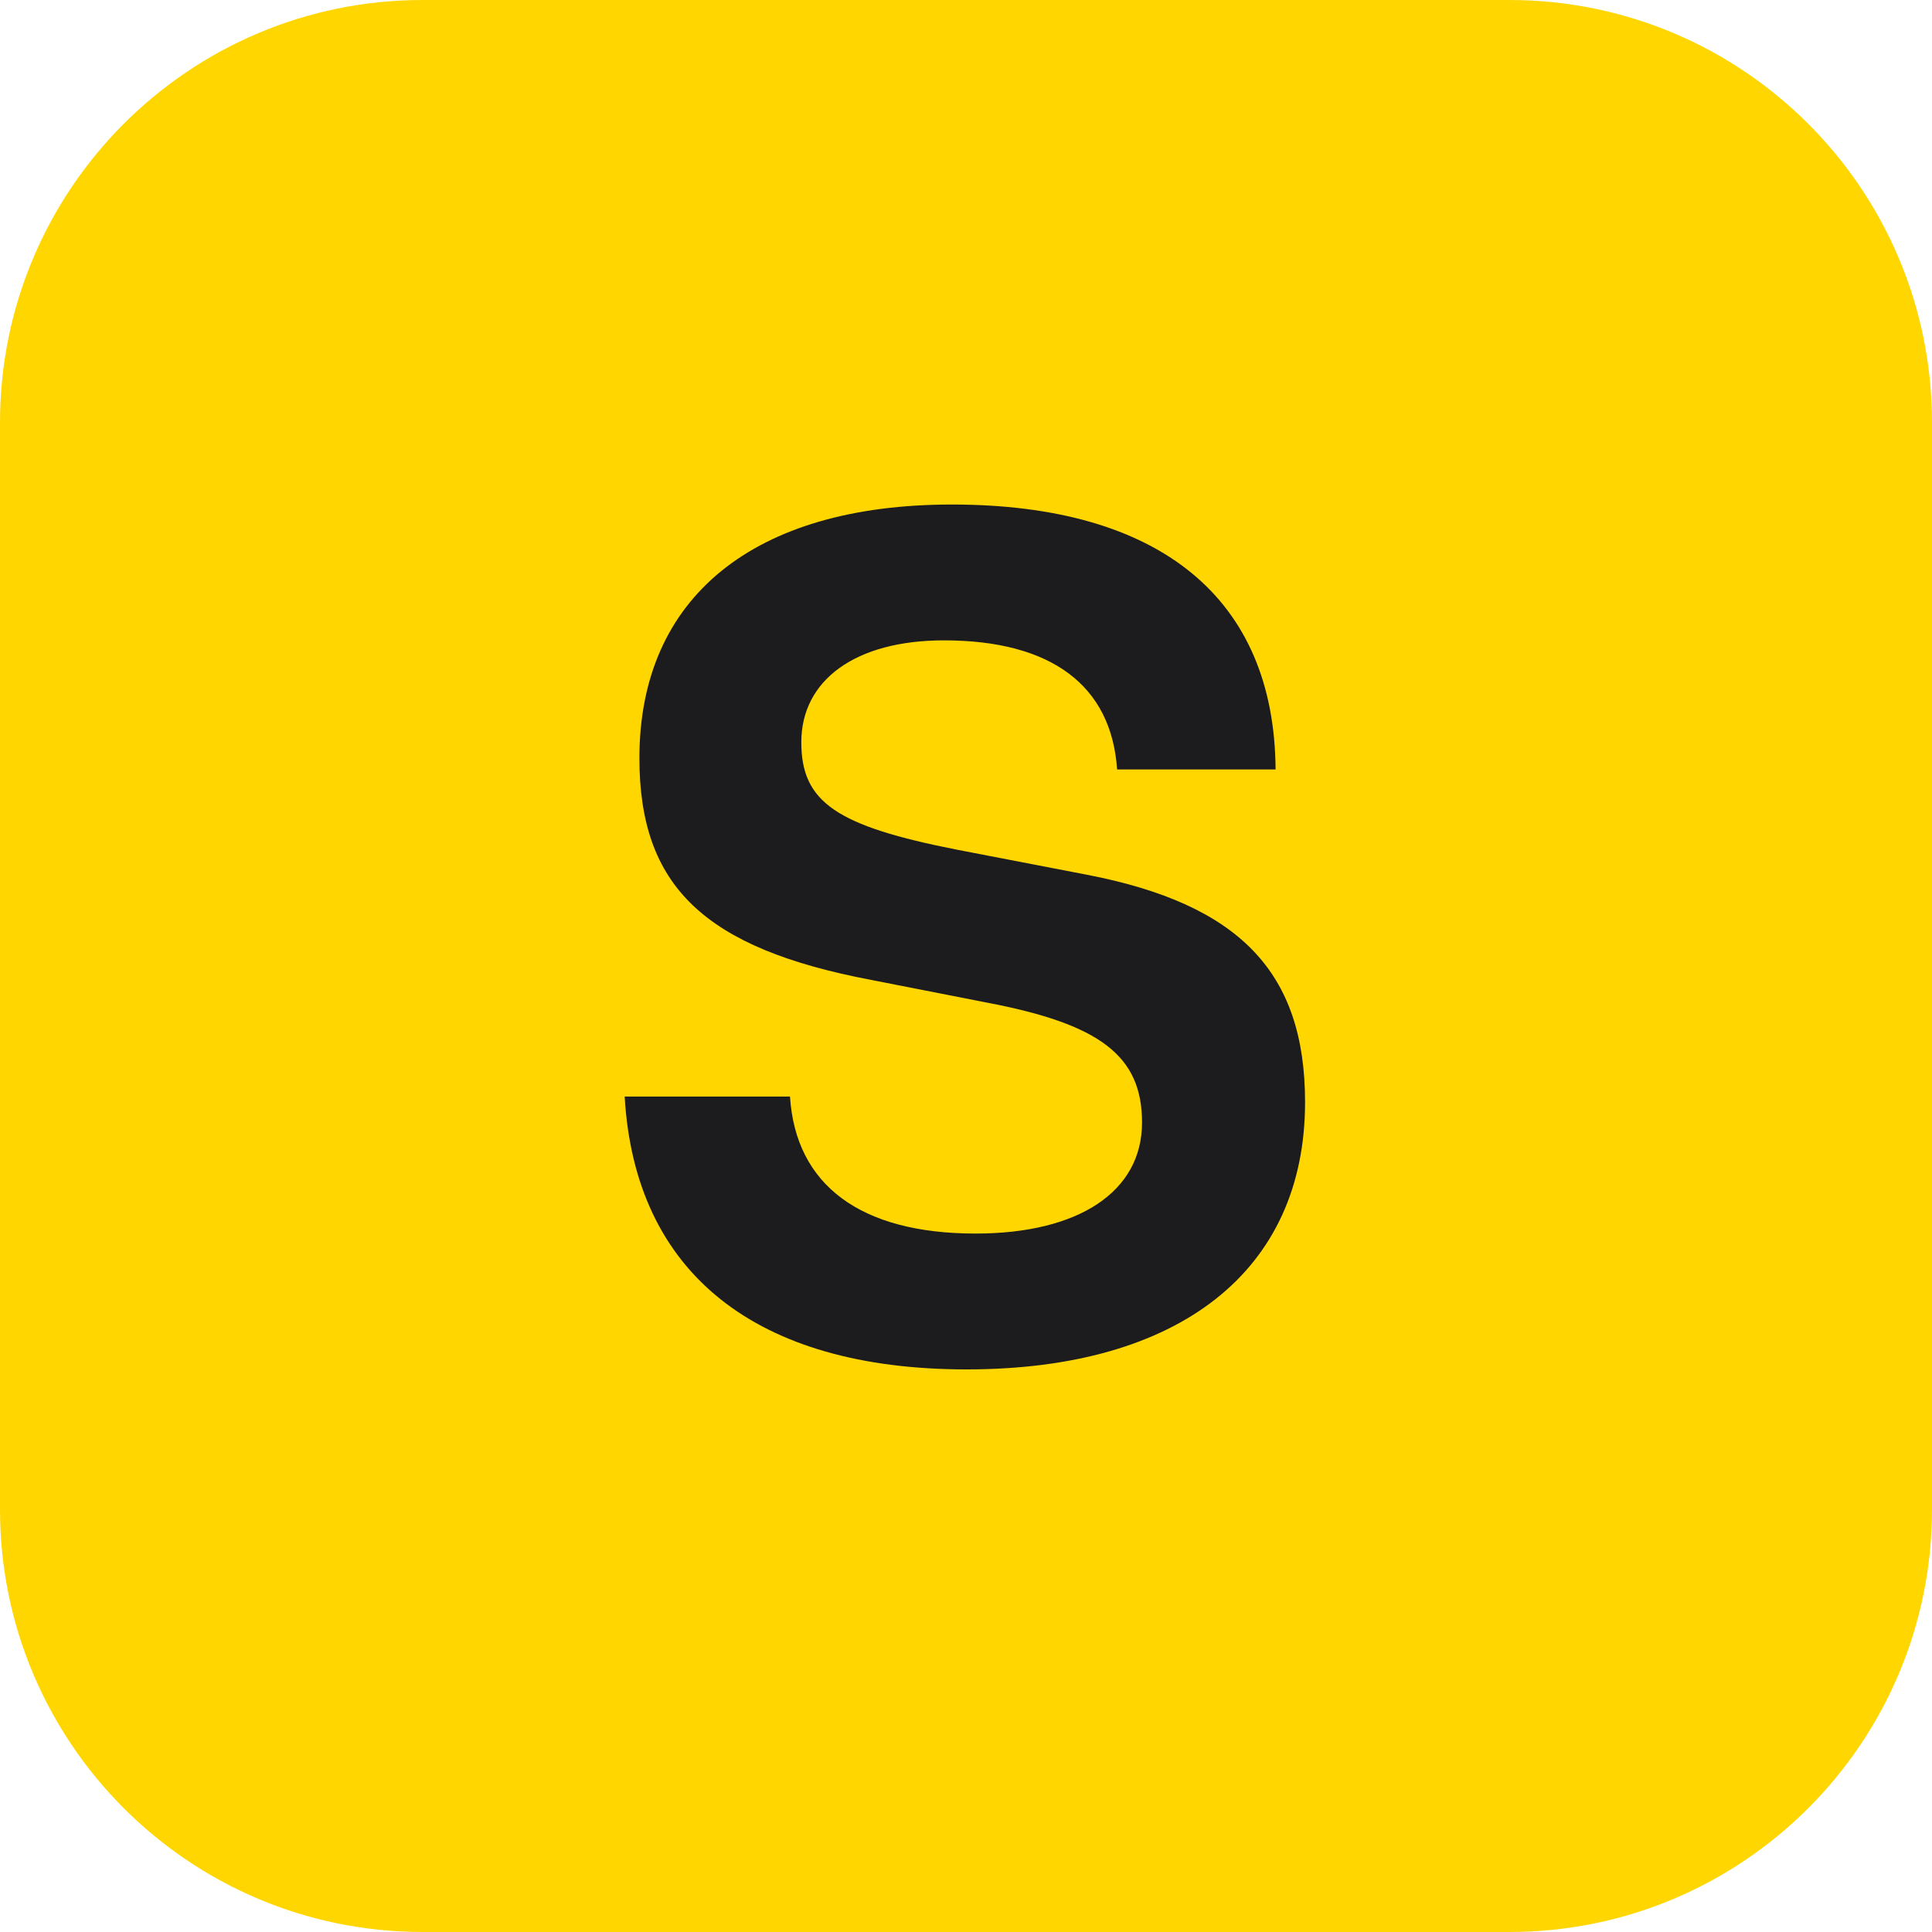
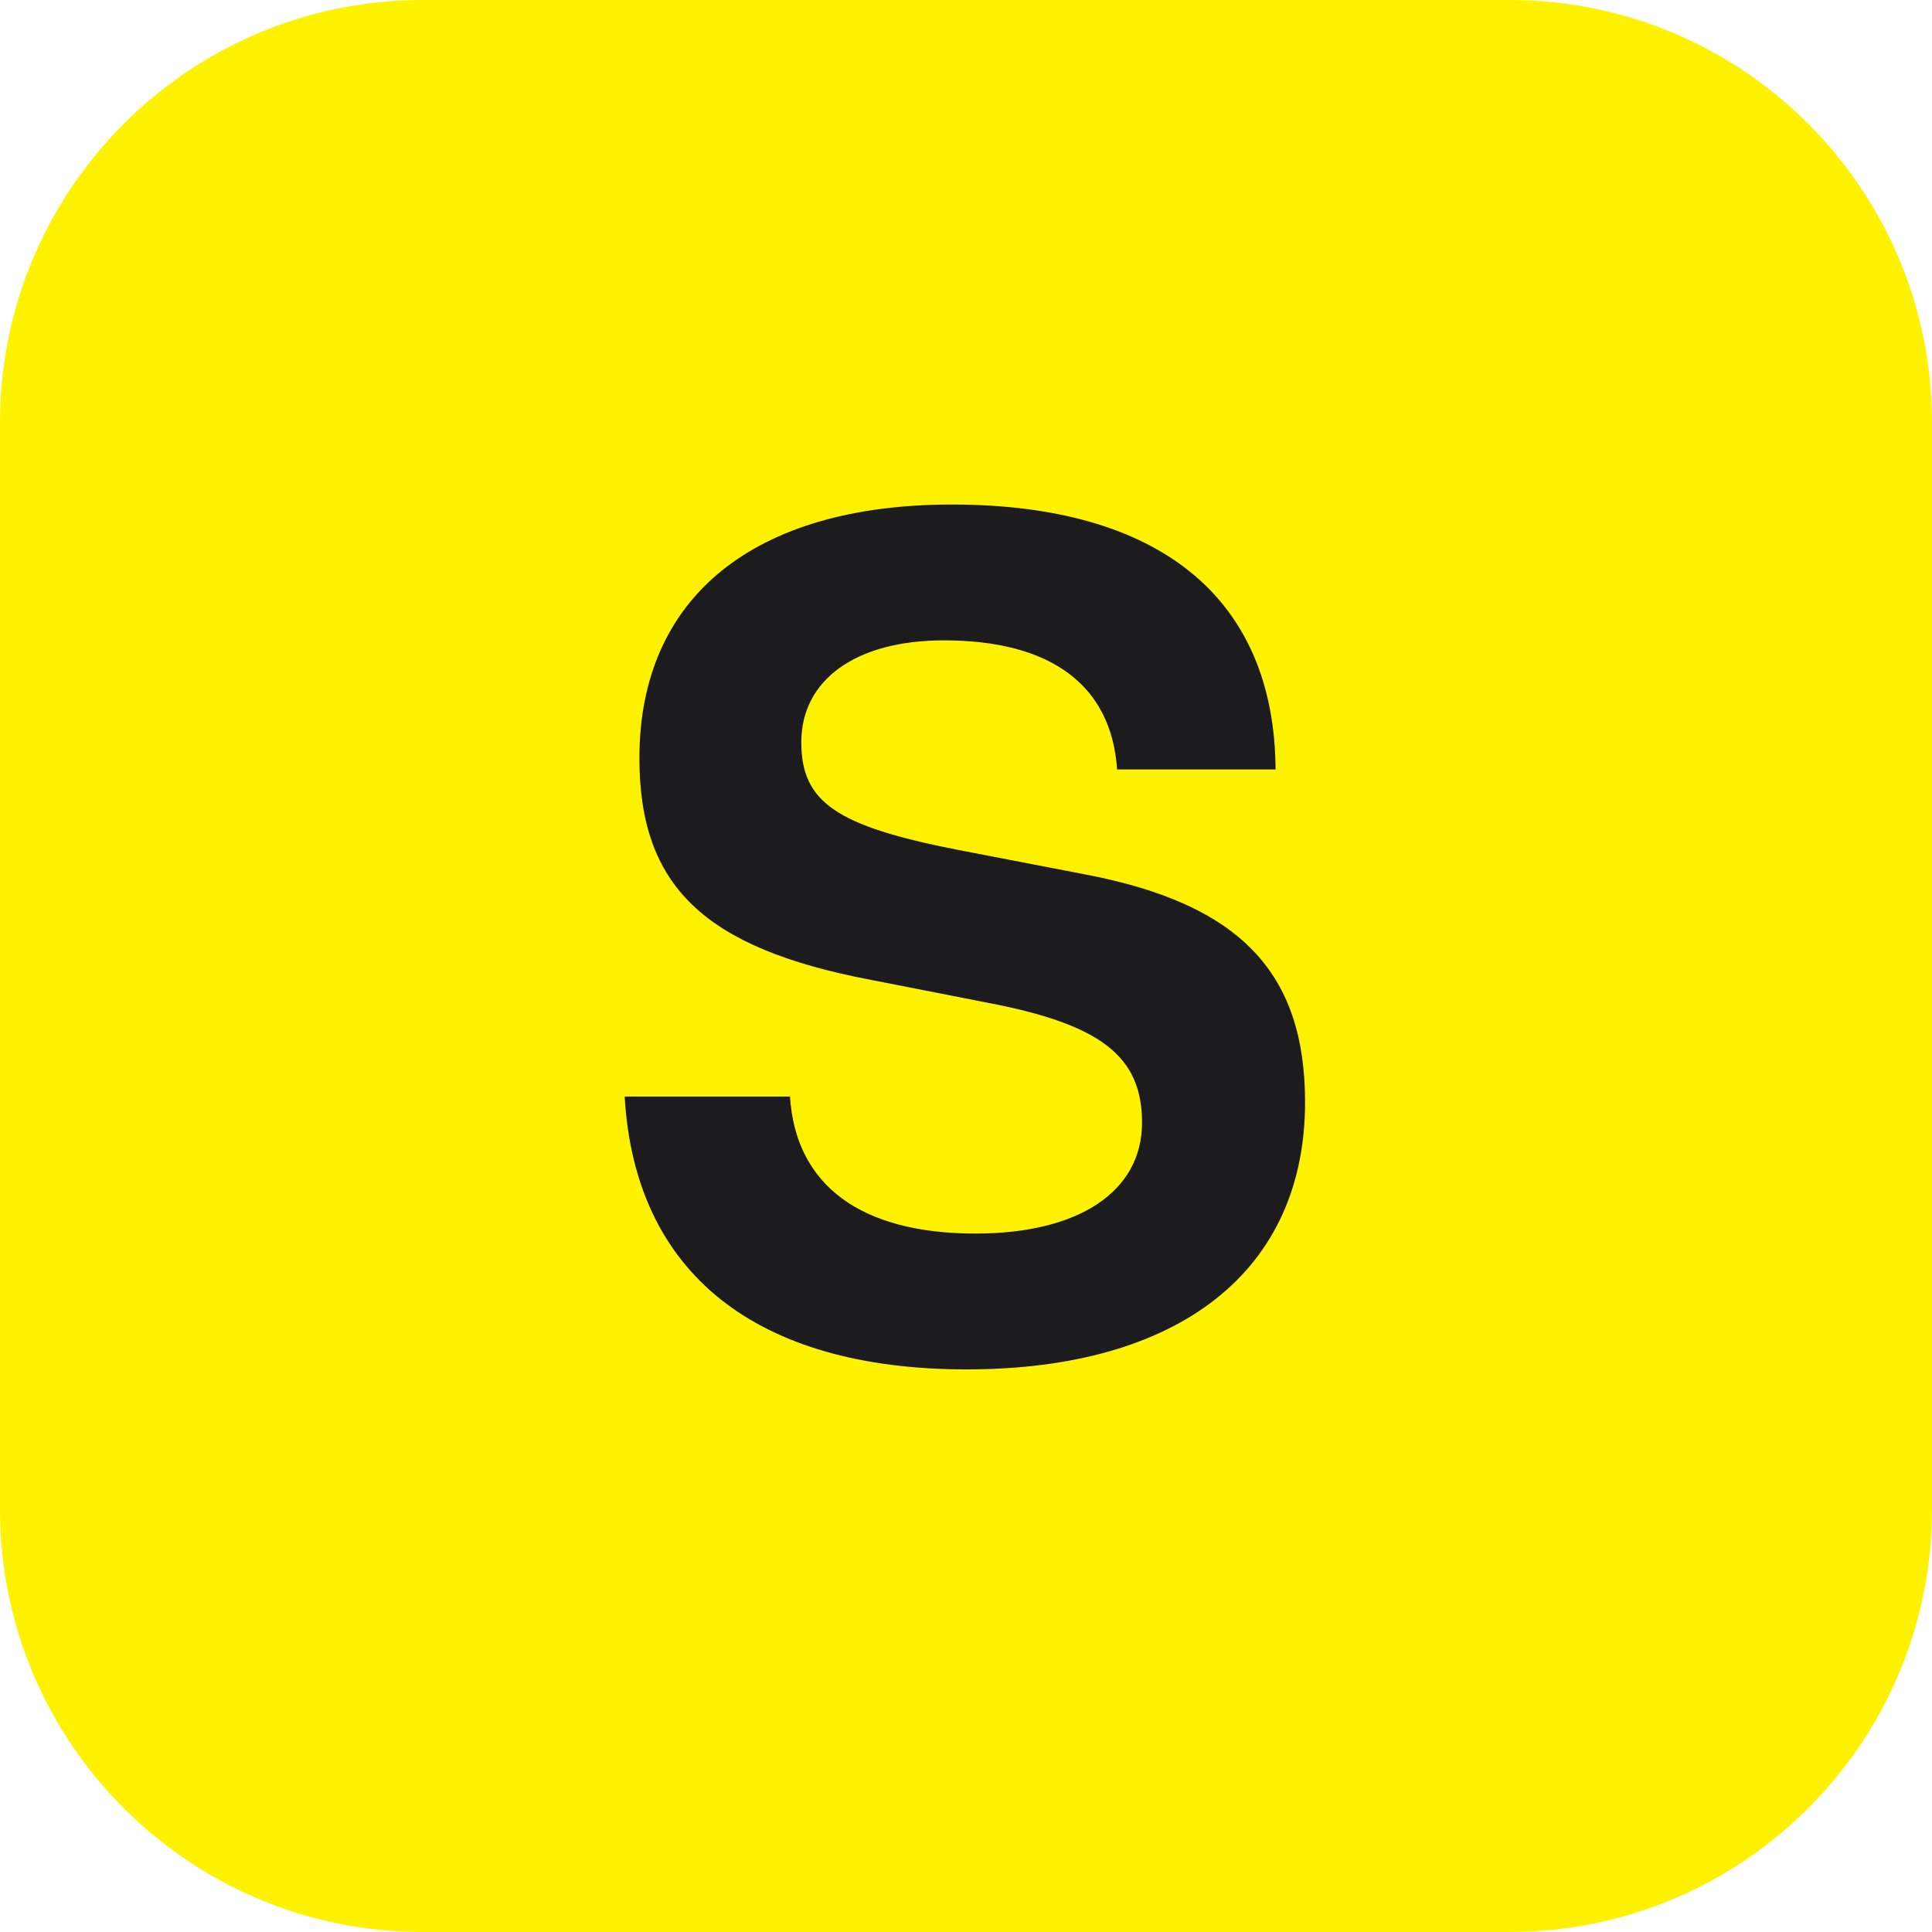
<svg xmlns="http://www.w3.org/2000/svg" viewBox="0 0 512 512">
-   <rect width="512" height="512" rx="112" fill="#ffd600" />
+   <rect width="512" height="512" rx="112" fill="#fff200" />
  <text x="256" y="356" font-family="Helvetica, Arial, sans-serif" font-size="300" font-weight="800" text-anchor="middle" fill="#1c1c1e">S</text>
</svg>
